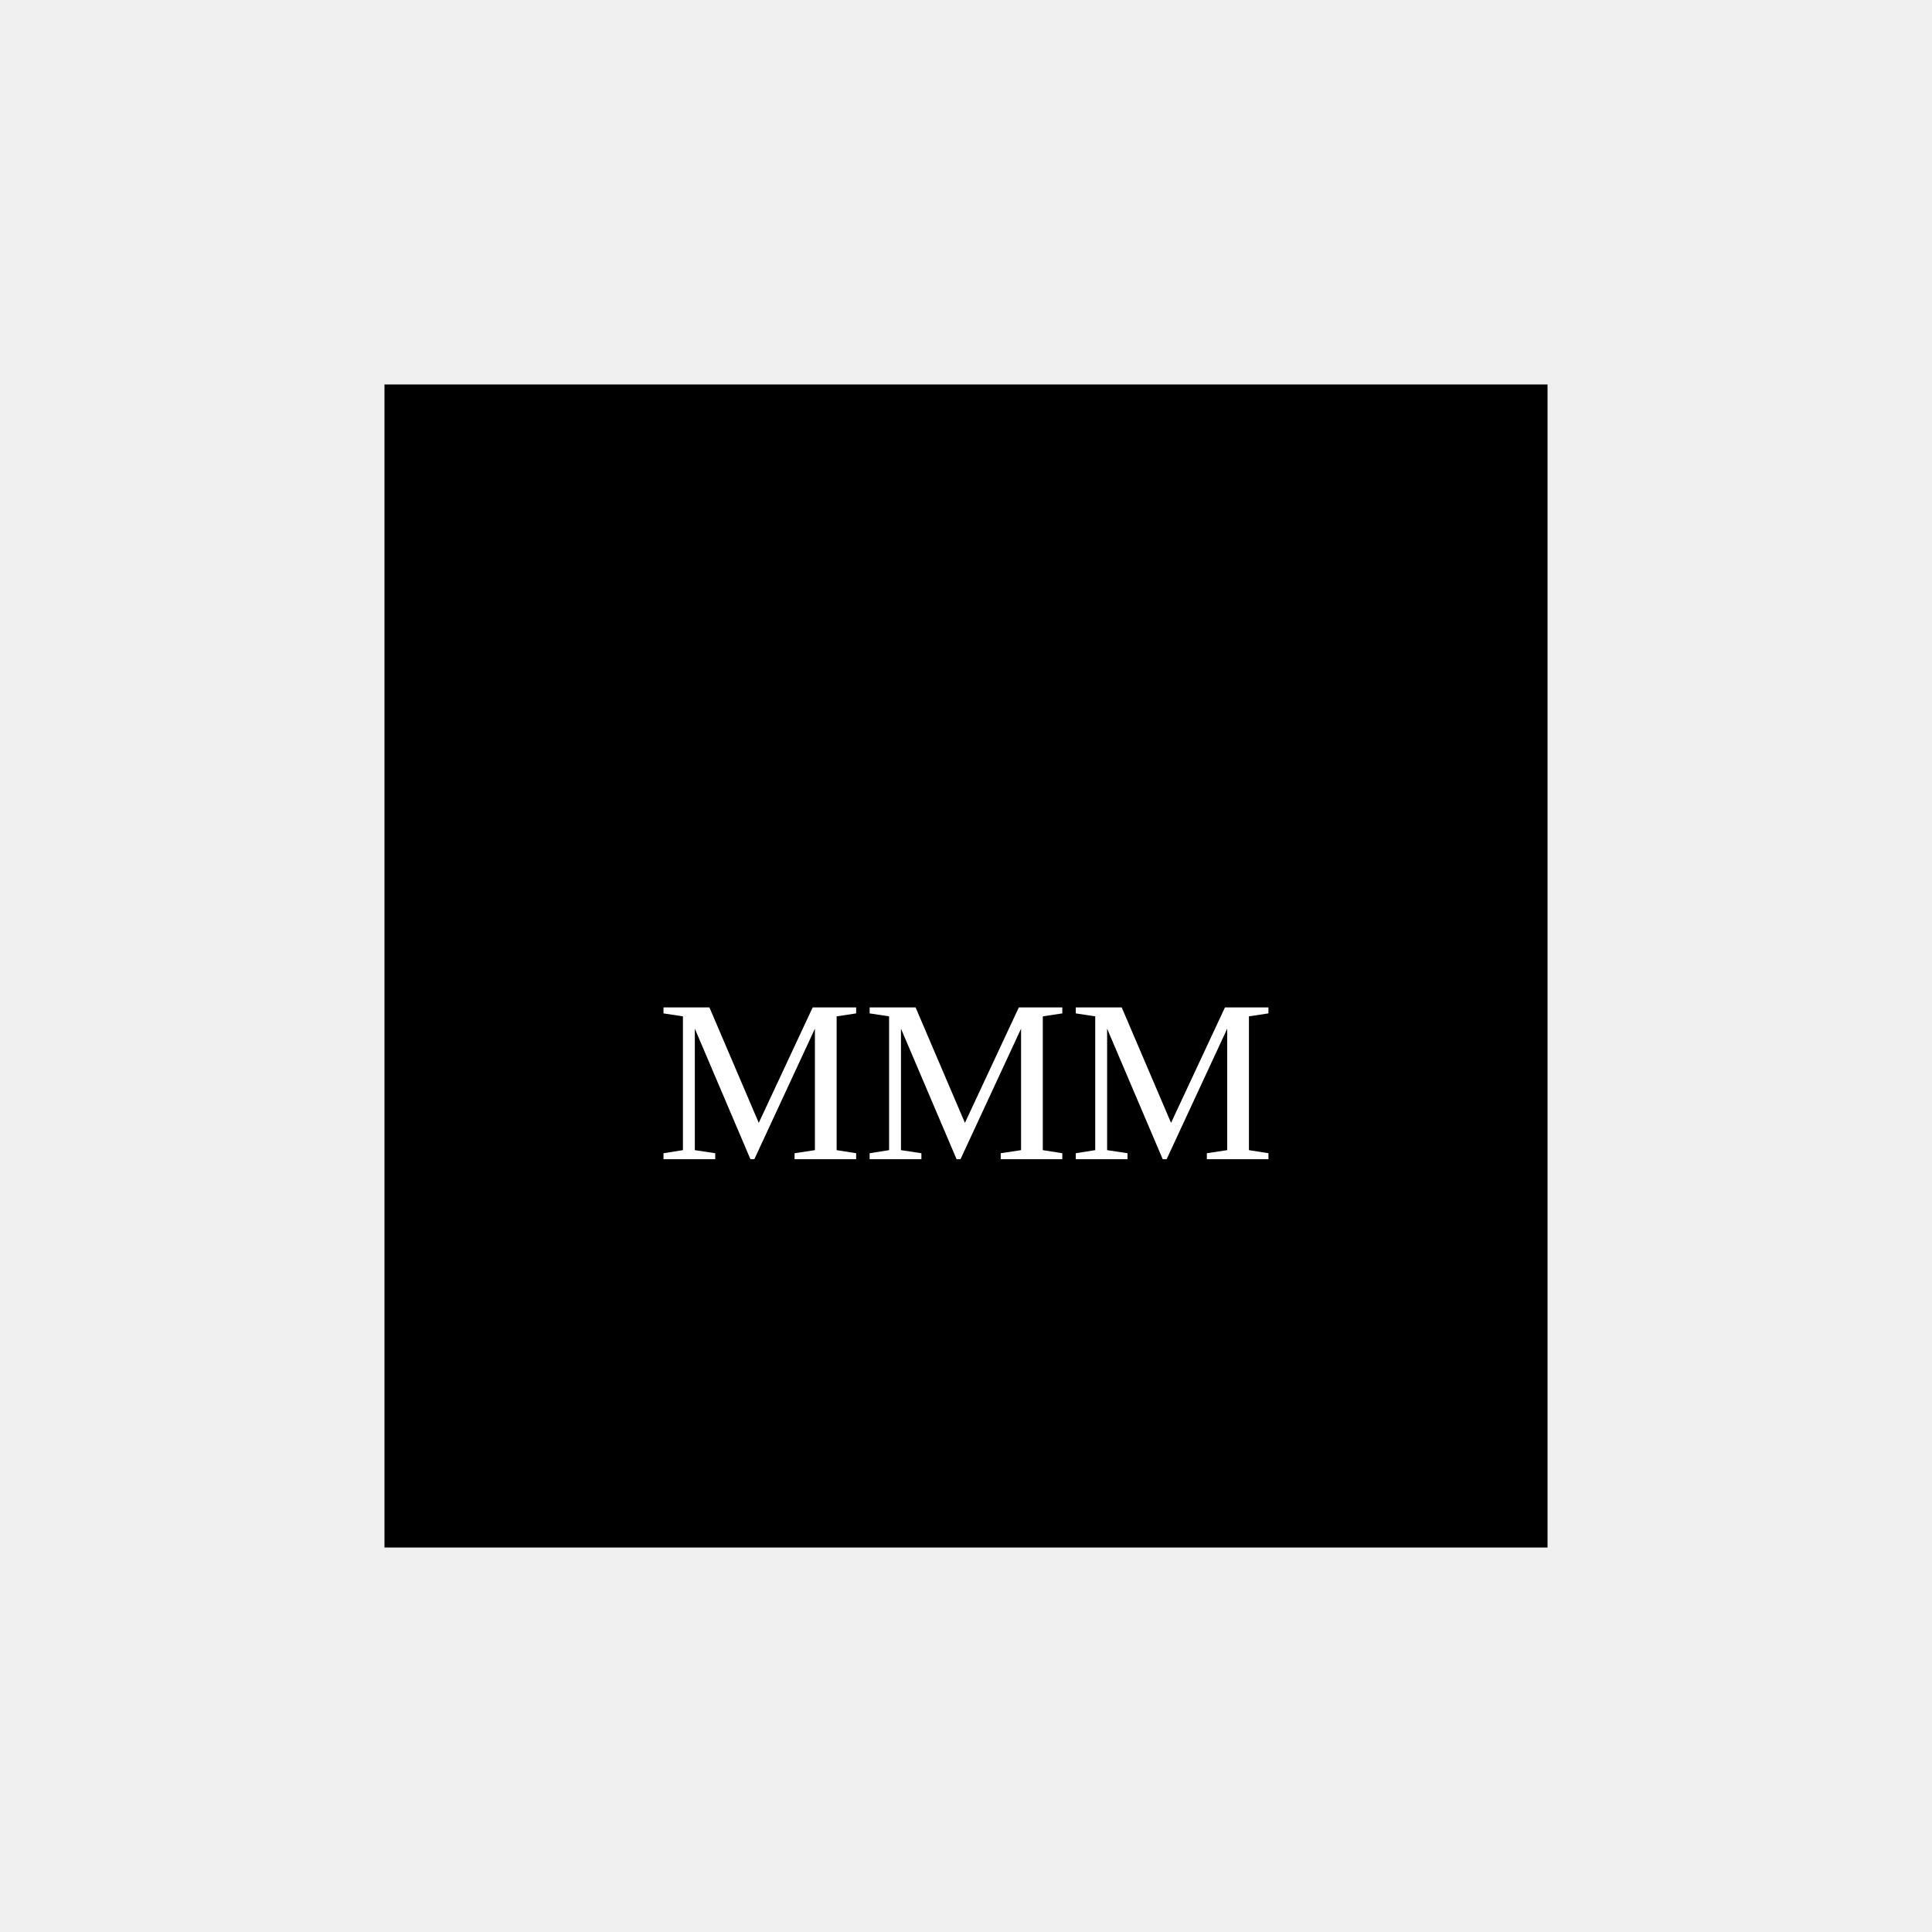
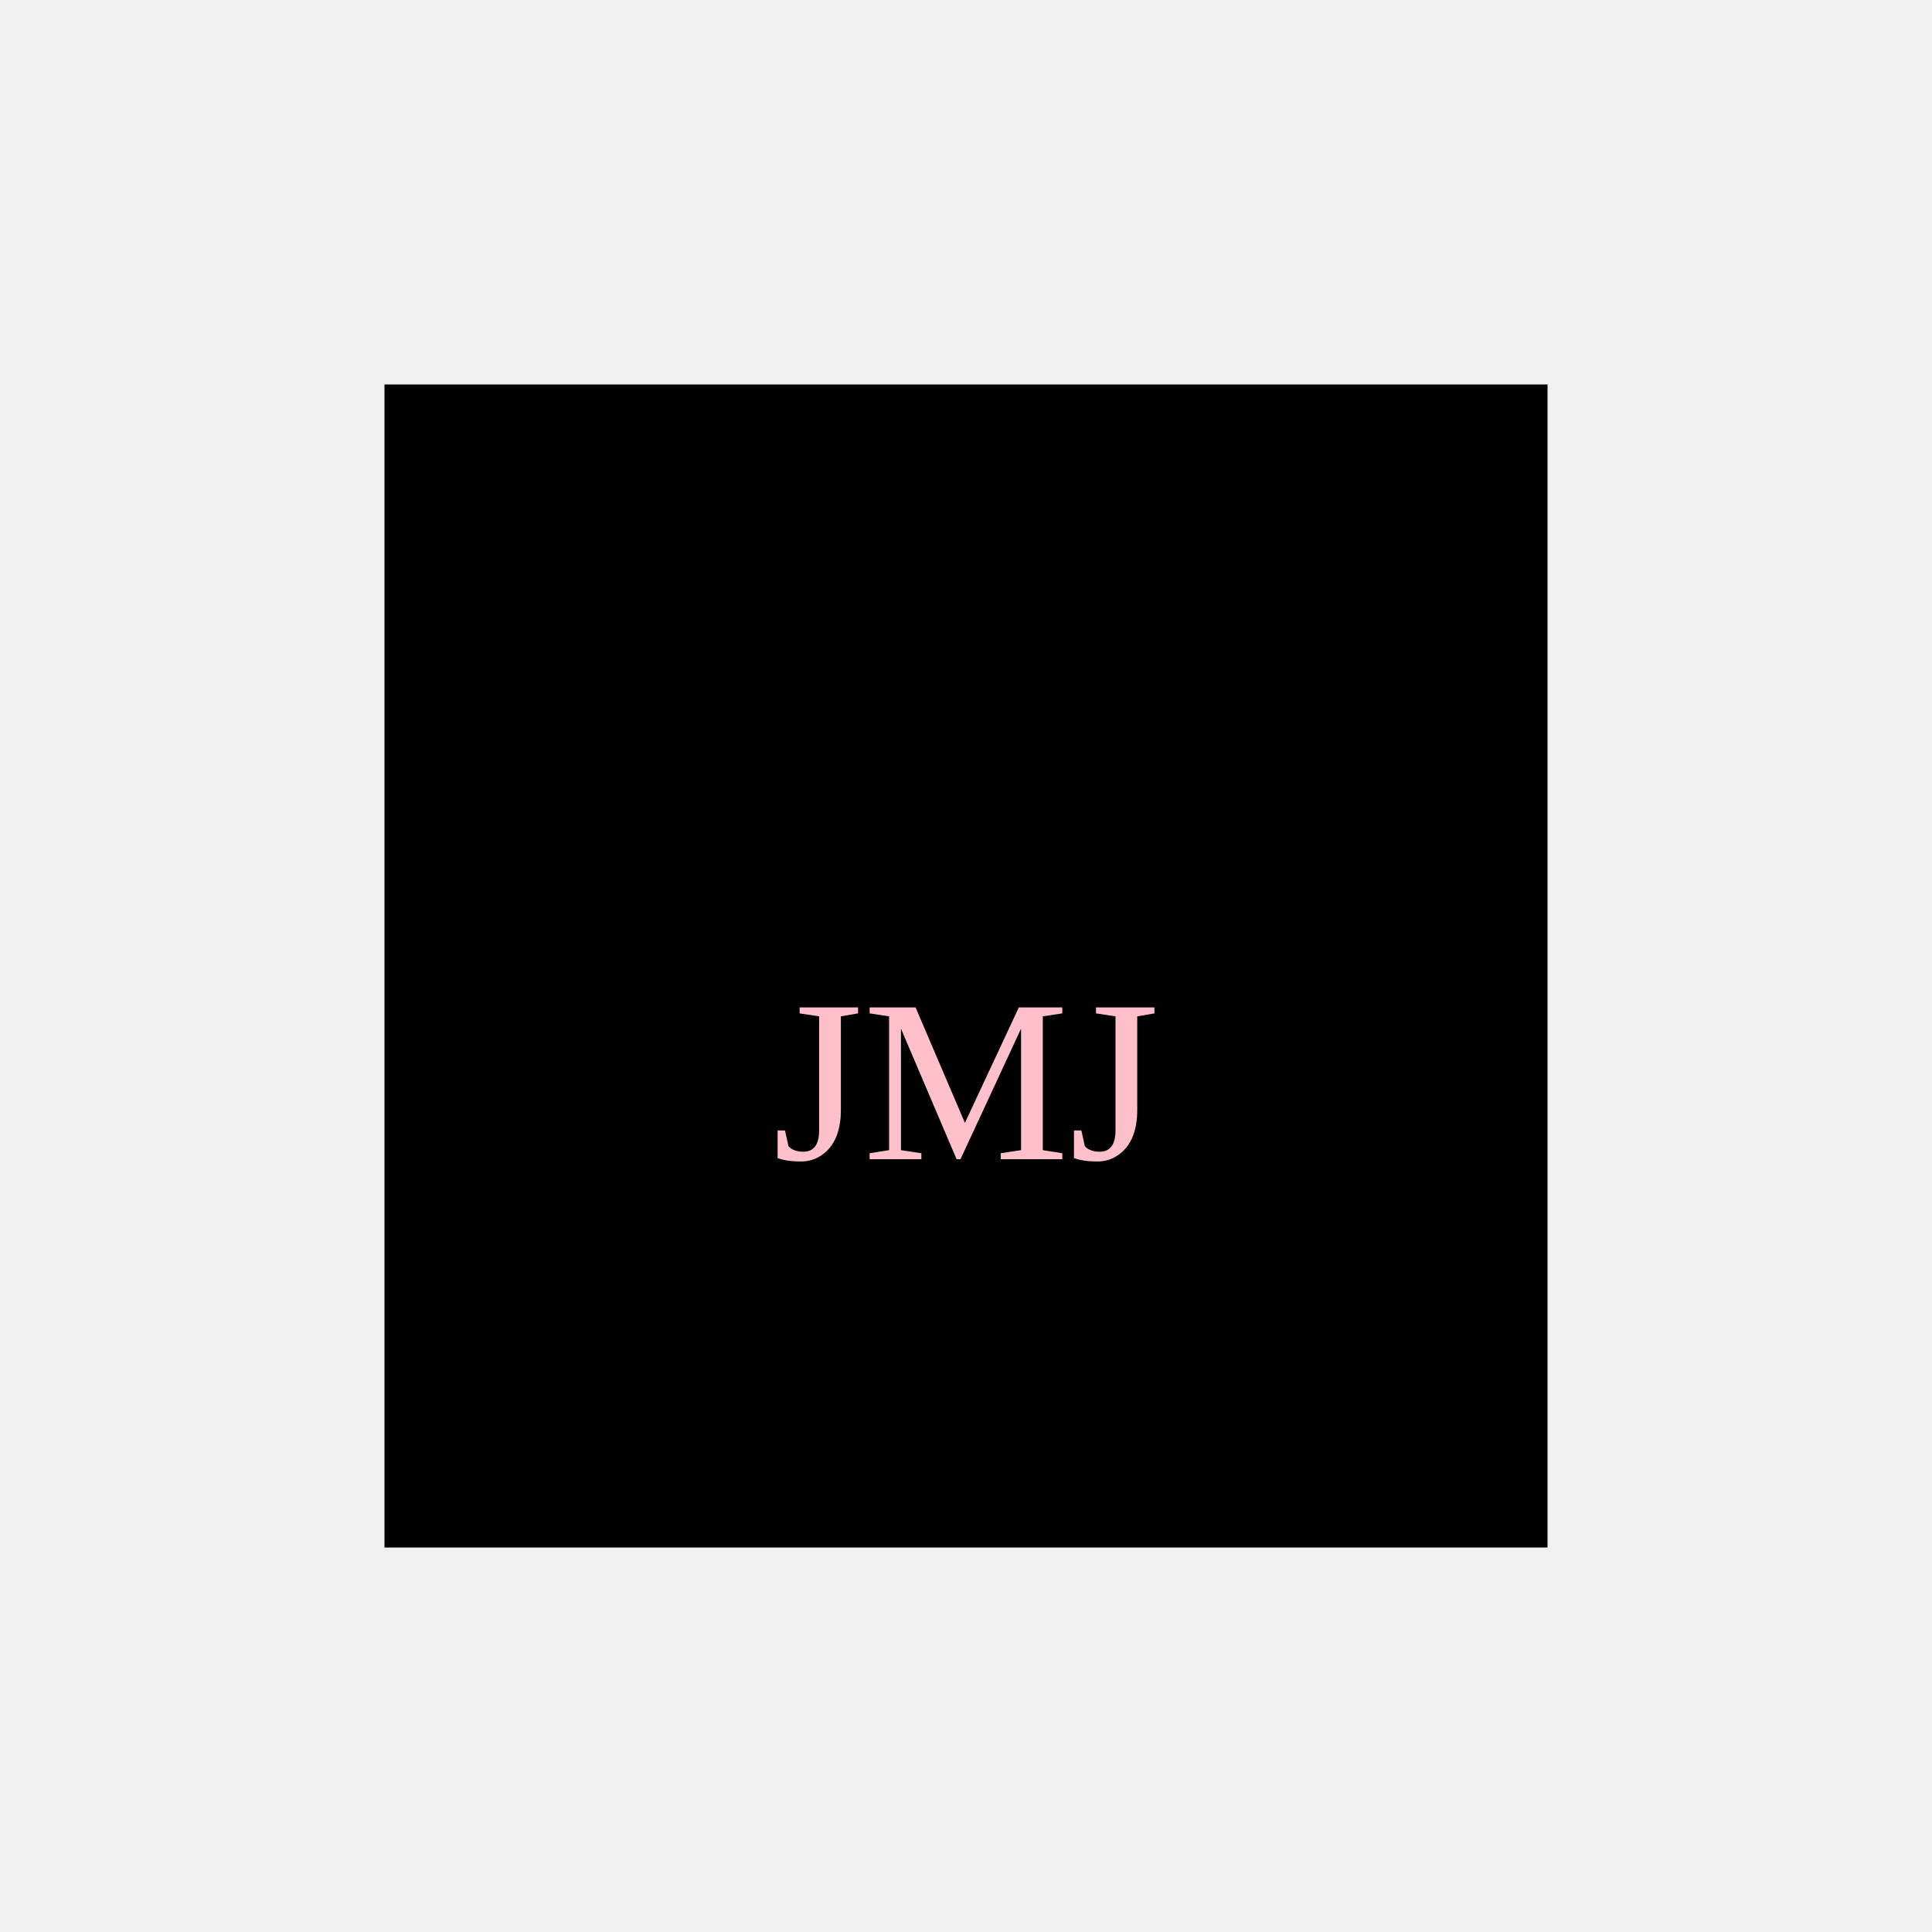
<svg xmlns="http://www.w3.org/2000/svg" width="500" height="500" version="1.1">
  <rect x="100" y="100" width="300" height="300" stroke="black" fill="black" />
-   <text text-anchor="middle" x="250" y="300" font-size="60px" fill="white">MMM</text>
+   <text text-anchor="middle" x="250" y="300" font-size="60px" fill="pink">JMJ</text>
</svg>
